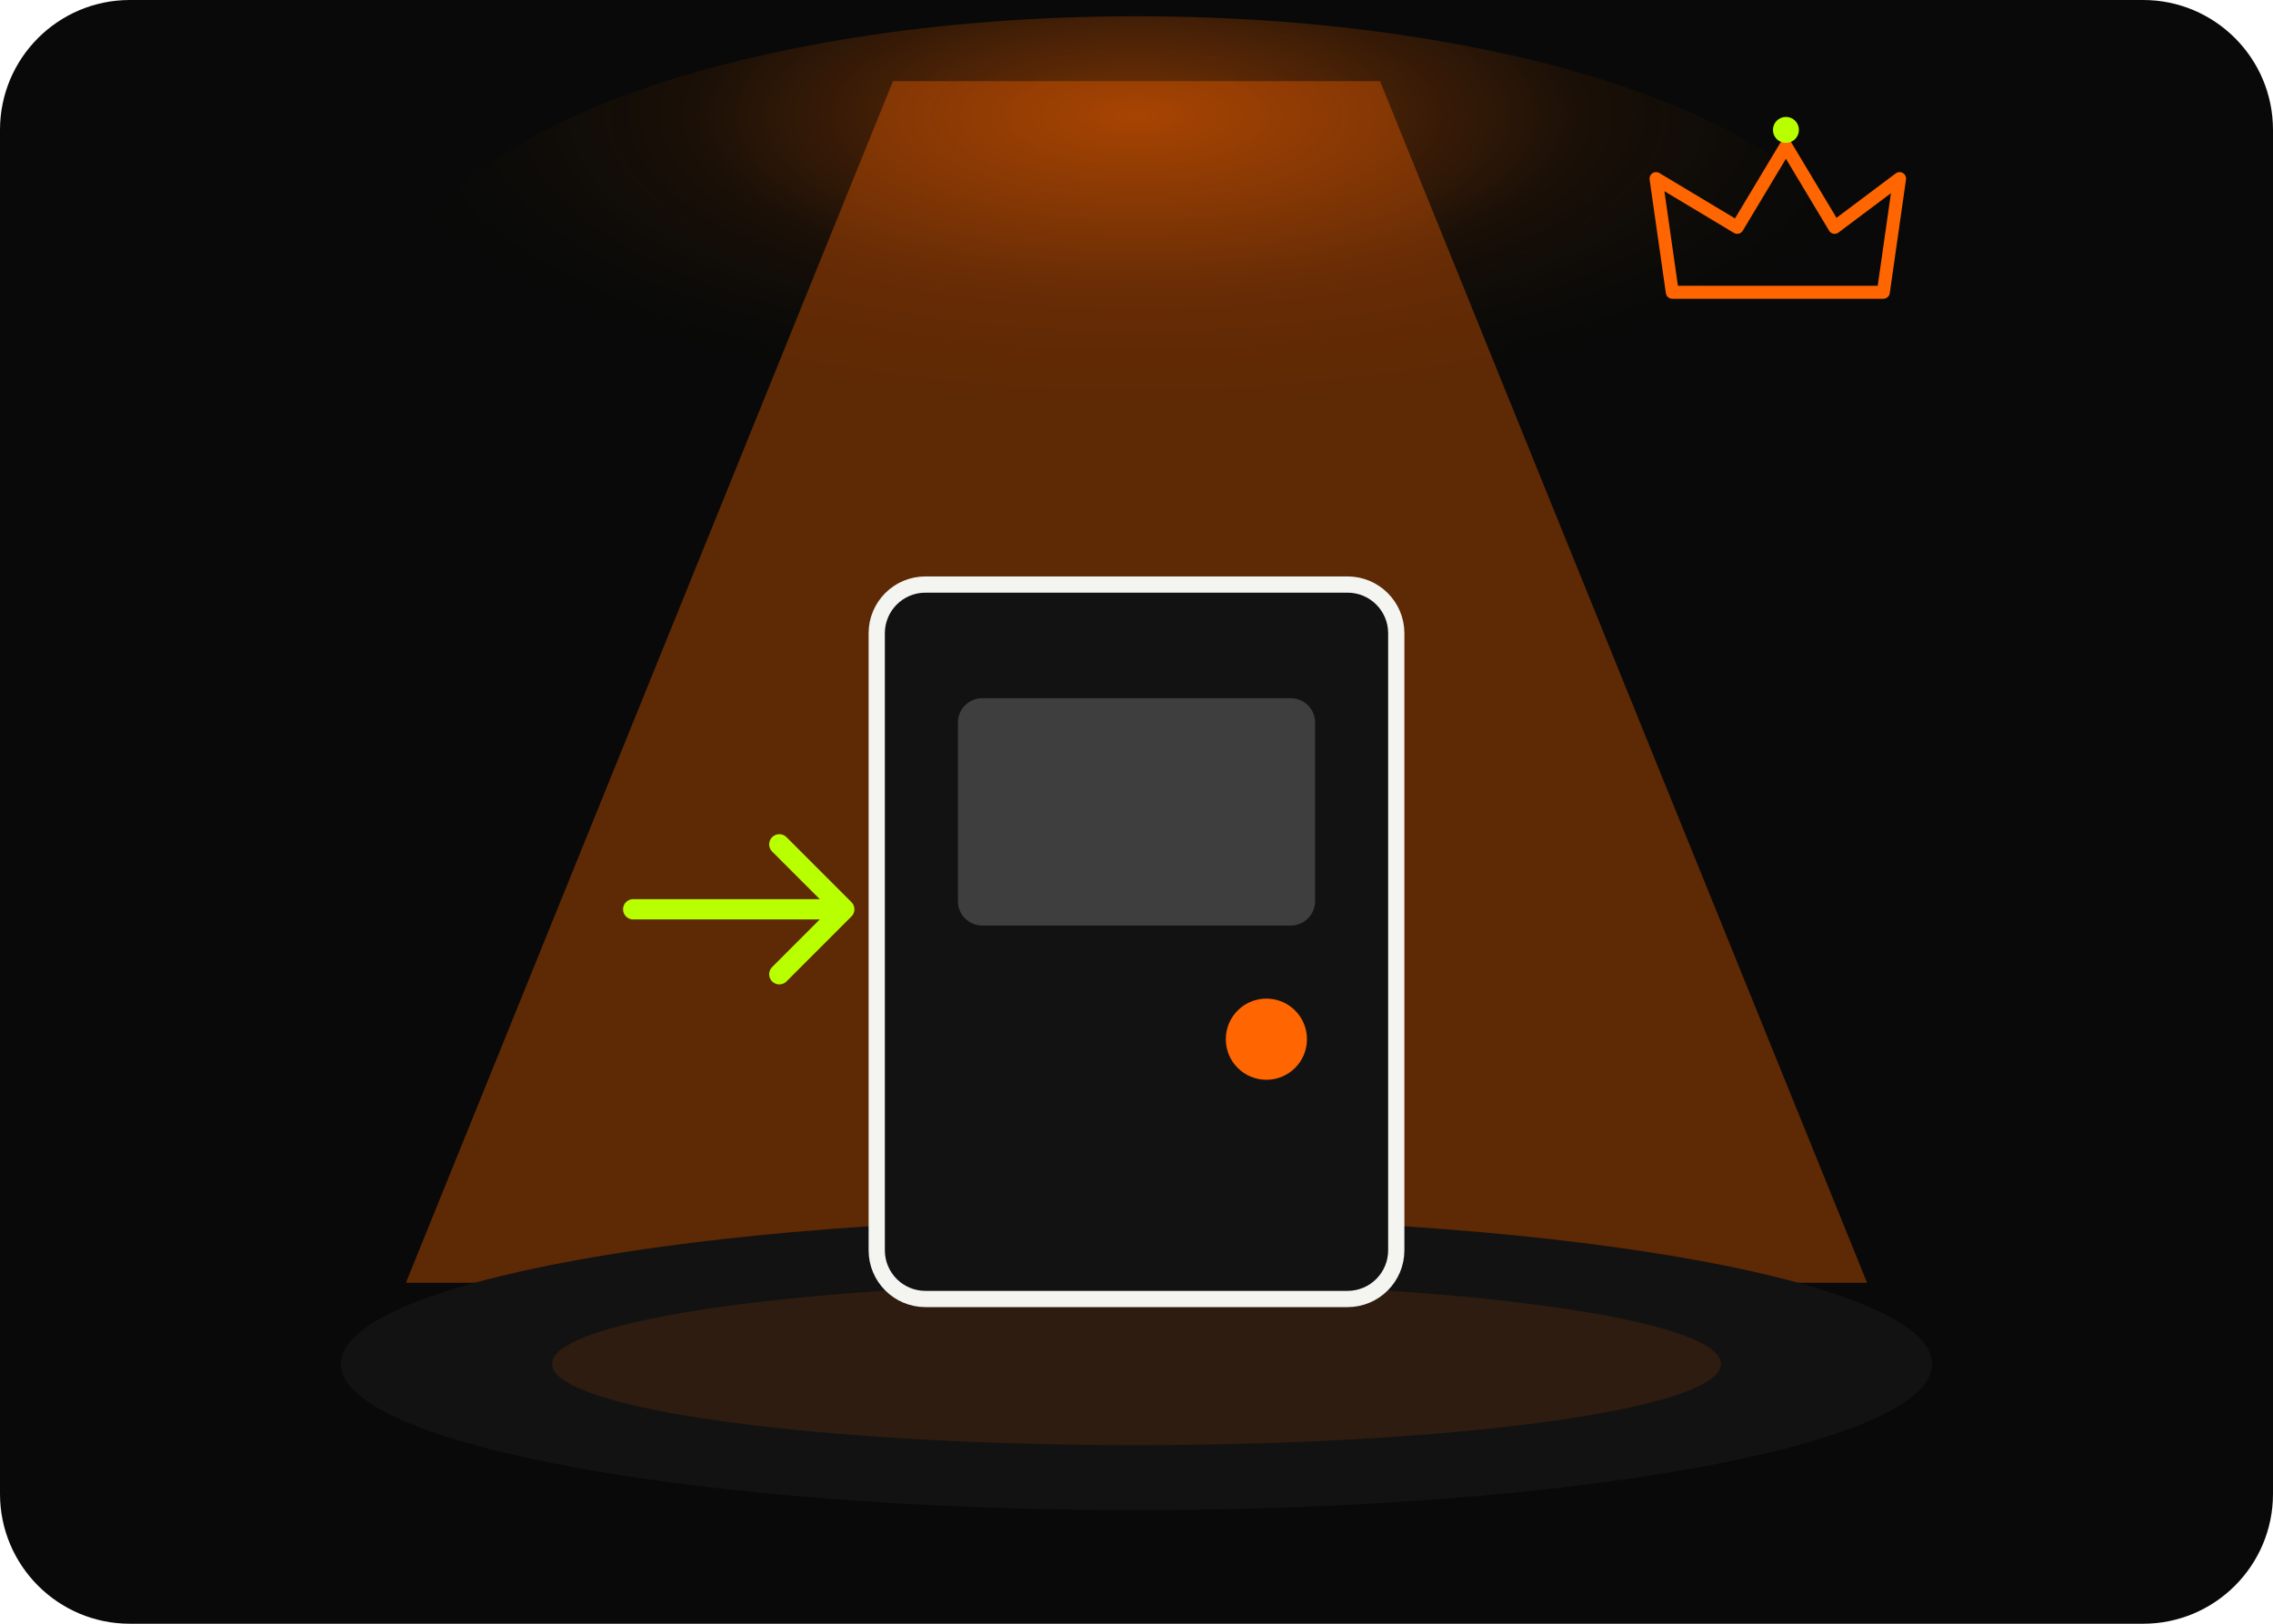
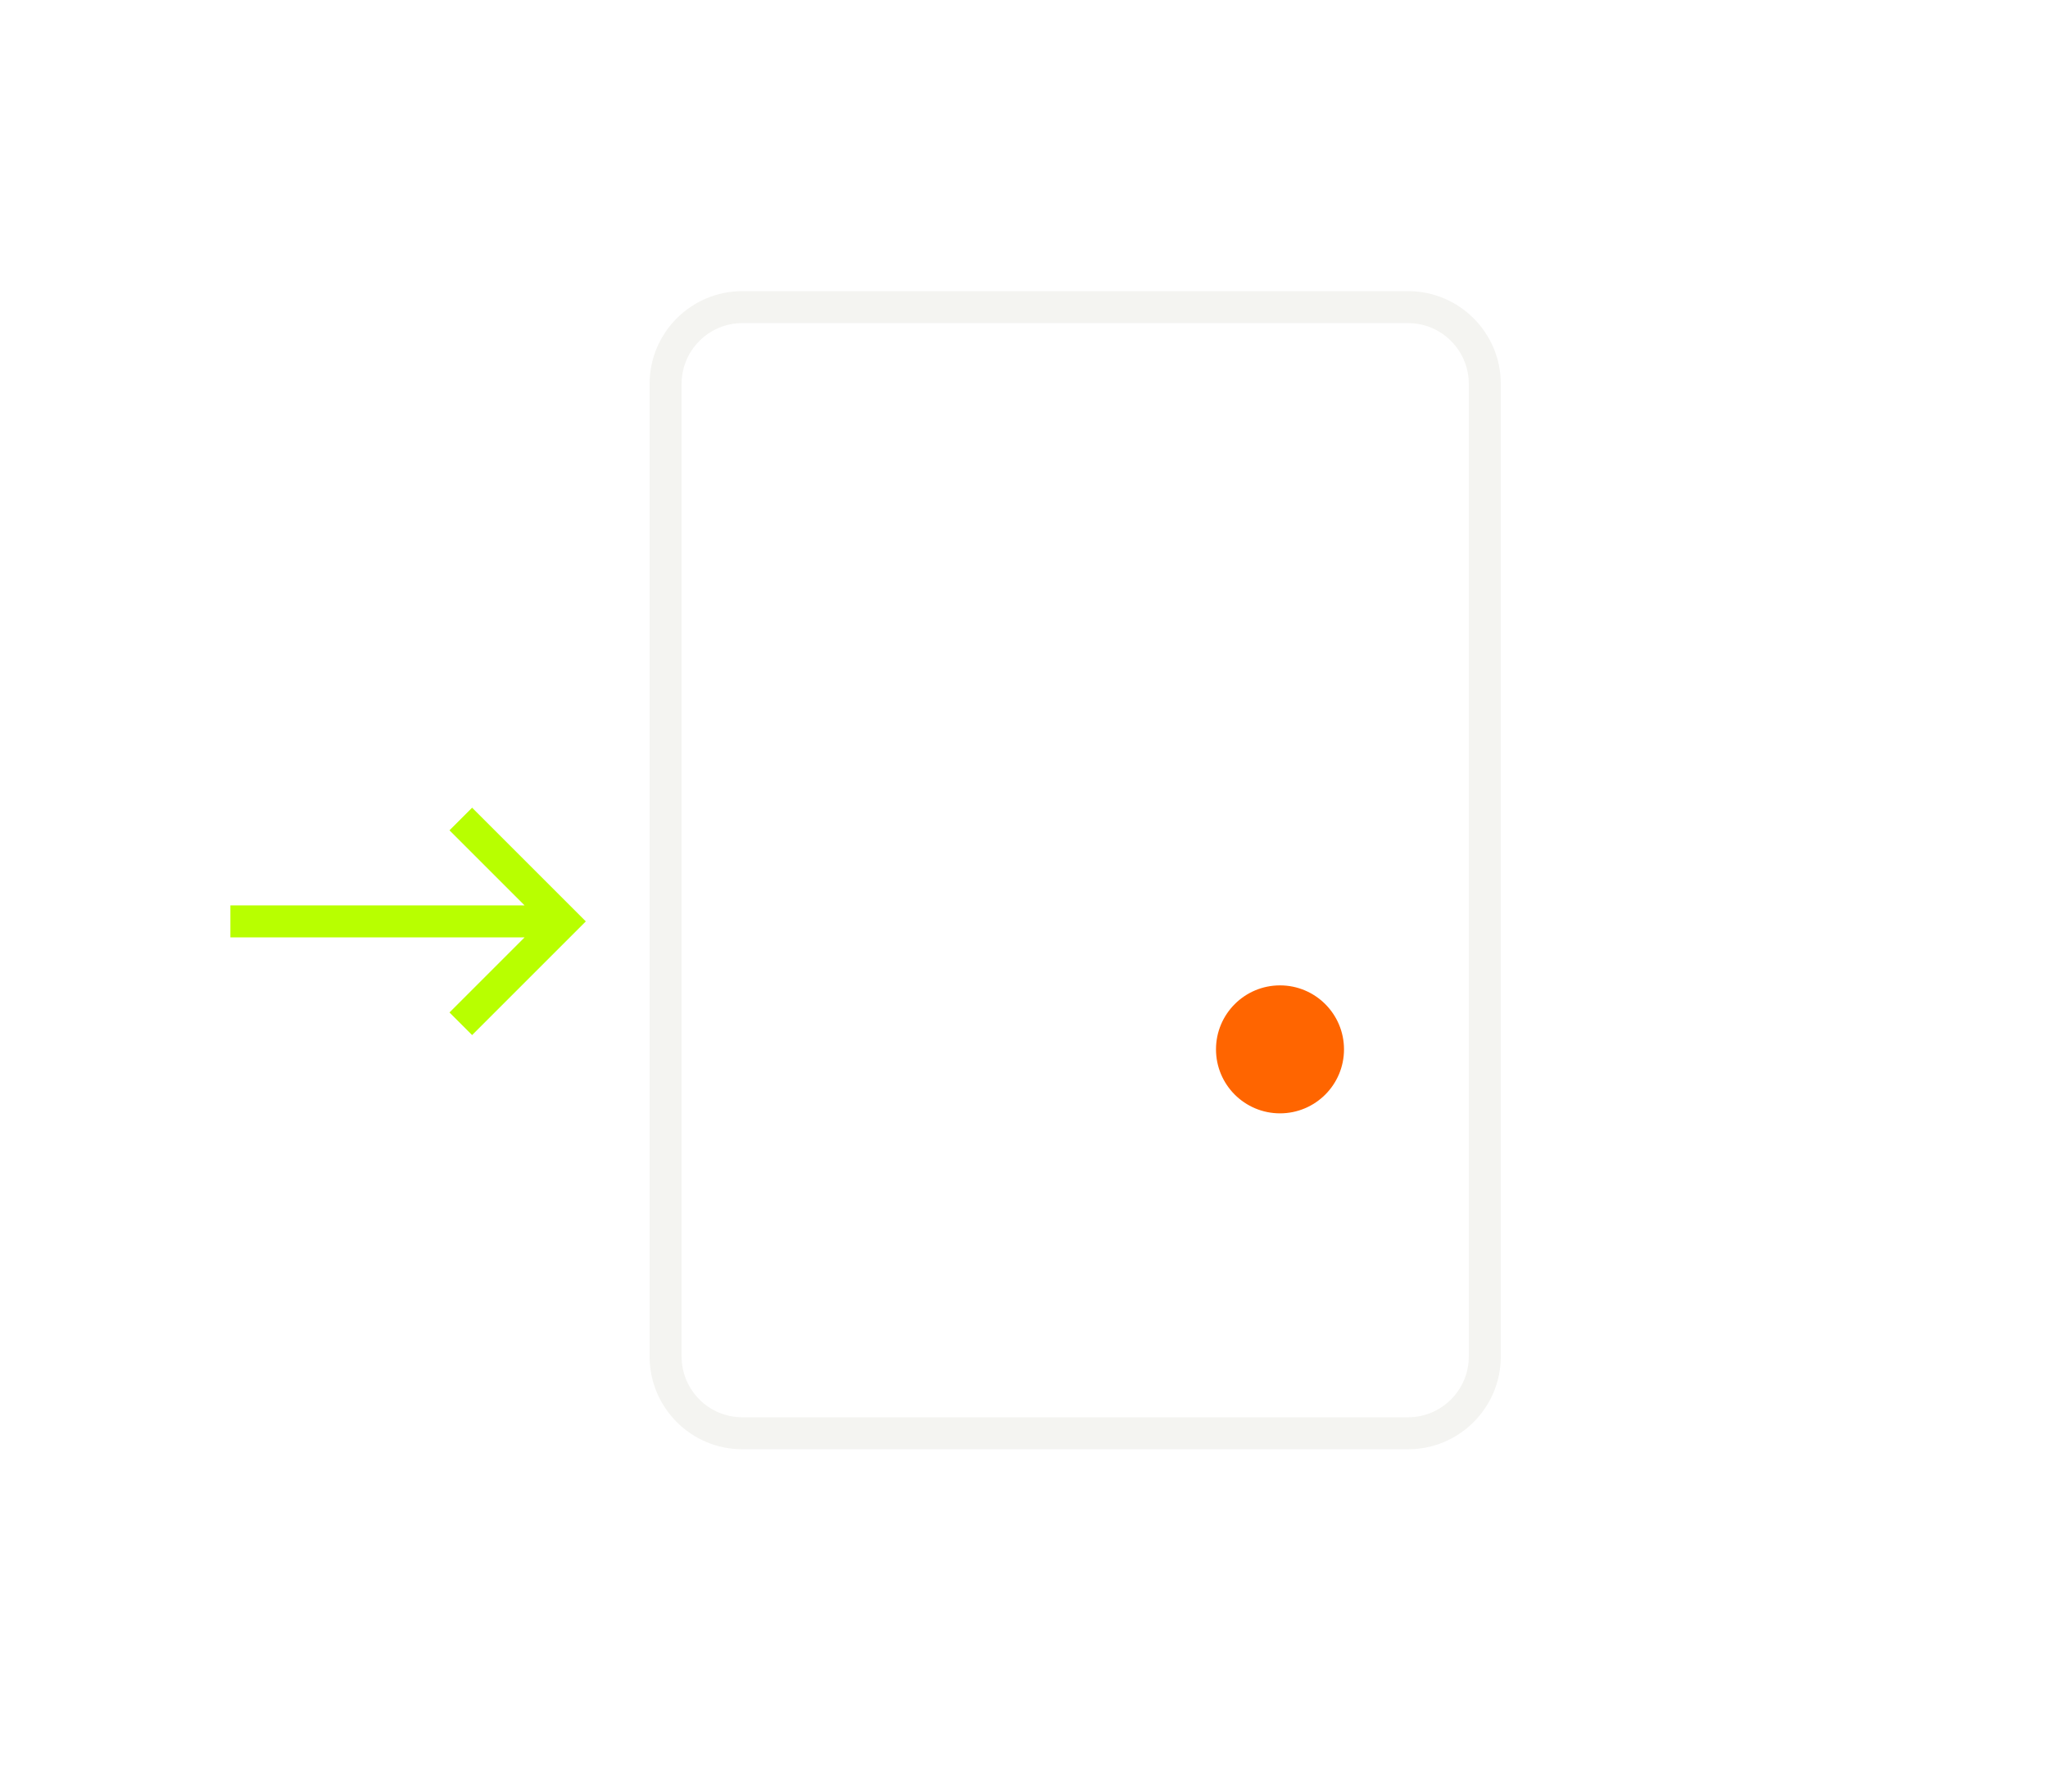
- <svg xmlns="http://www.w3.org/2000/svg" viewBox="0 0 280 200" fill="none">
-   <defs>
-     <radialGradient id="g" cx="50%" cy="18%" r="55%">
-       <stop offset="0%" stop-color="#FF6500" stop-opacity="0.45" />
-       <stop offset="55%" stop-color="#FF6500" stop-opacity="0.08" />
-       <stop offset="100%" stop-color="#080908" stop-opacity="0" />
-     </radialGradient>
-     <linearGradient id="c" x1="140" y1="8" x2="140" y2="150">
-       <stop offset="0%" stop-color="#FF6500" stop-opacity="0.35" />
-       <stop offset="100%" stop-color="#FF6500" stop-opacity="0" />
-     </linearGradient>
-     <linearGradient id="f" x1="40" y1="160" x2="240" y2="190">
-       <stop offset="0%" stop-color="#121212" />
-       <stop offset="50%" stop-color="#1a1410" />
-       <stop offset="100%" stop-color="#121212" />
-     </linearGradient>
-   </defs>
-   <rect width="280" height="200" rx="16" fill="#080908" />
-   <ellipse cx="140" cy="36" rx="90" ry="34" fill="url(#g)" />
-   <path d="M110 10 L170 10 L230 158 L50 158 Z" fill="url(#c)" />
-   <ellipse cx="140" cy="168" rx="98" ry="18" fill="url(#f)" />
-   <ellipse cx="140" cy="168" rx="72" ry="10" fill="#FF6500" fill-opacity="0.12" />
-   <path d="M214 28 L220 18 L226 28 L234 22 L232 36 H206 L204 22 Z" stroke="#FF6500" stroke-width="1.6" stroke-linejoin="round" fill="none" />
-   <circle cx="220" cy="16" r="1.6" fill="#B8FF00" />
-   <rect x="108" y="72" width="64" height="88" rx="6" fill="#121212" stroke="#F4F4F1" stroke-width="2" />
-   <rect x="118" y="86" width="44" height="28" rx="3" fill="rgba(244,244,241,0.2)" />
-   <circle cx="156" cy="128" r="5" fill="#FF6500" />
-   <path d="M78 112 H104 M96 104 L104 112 L96 120" stroke="#B8FF00" stroke-width="2.5" stroke-linecap="round" stroke-linejoin="round" />
+ <svg xmlns="http://www.w3.org/2000/svg" viewBox="0 0 160 140" fill="none">
+   <rect x="52" y="24" width="64" height="88" rx="6" fill="none" stroke="#F4F4F1" stroke-width="2.5" />
+   <circle cx="100" cy="82" r="5" fill="#FF6500" />
+   <path d="M18 72 H44 M36 64 L44 72 L36 80" stroke="#B8FF00" stroke-width="2.5" />
</svg>
